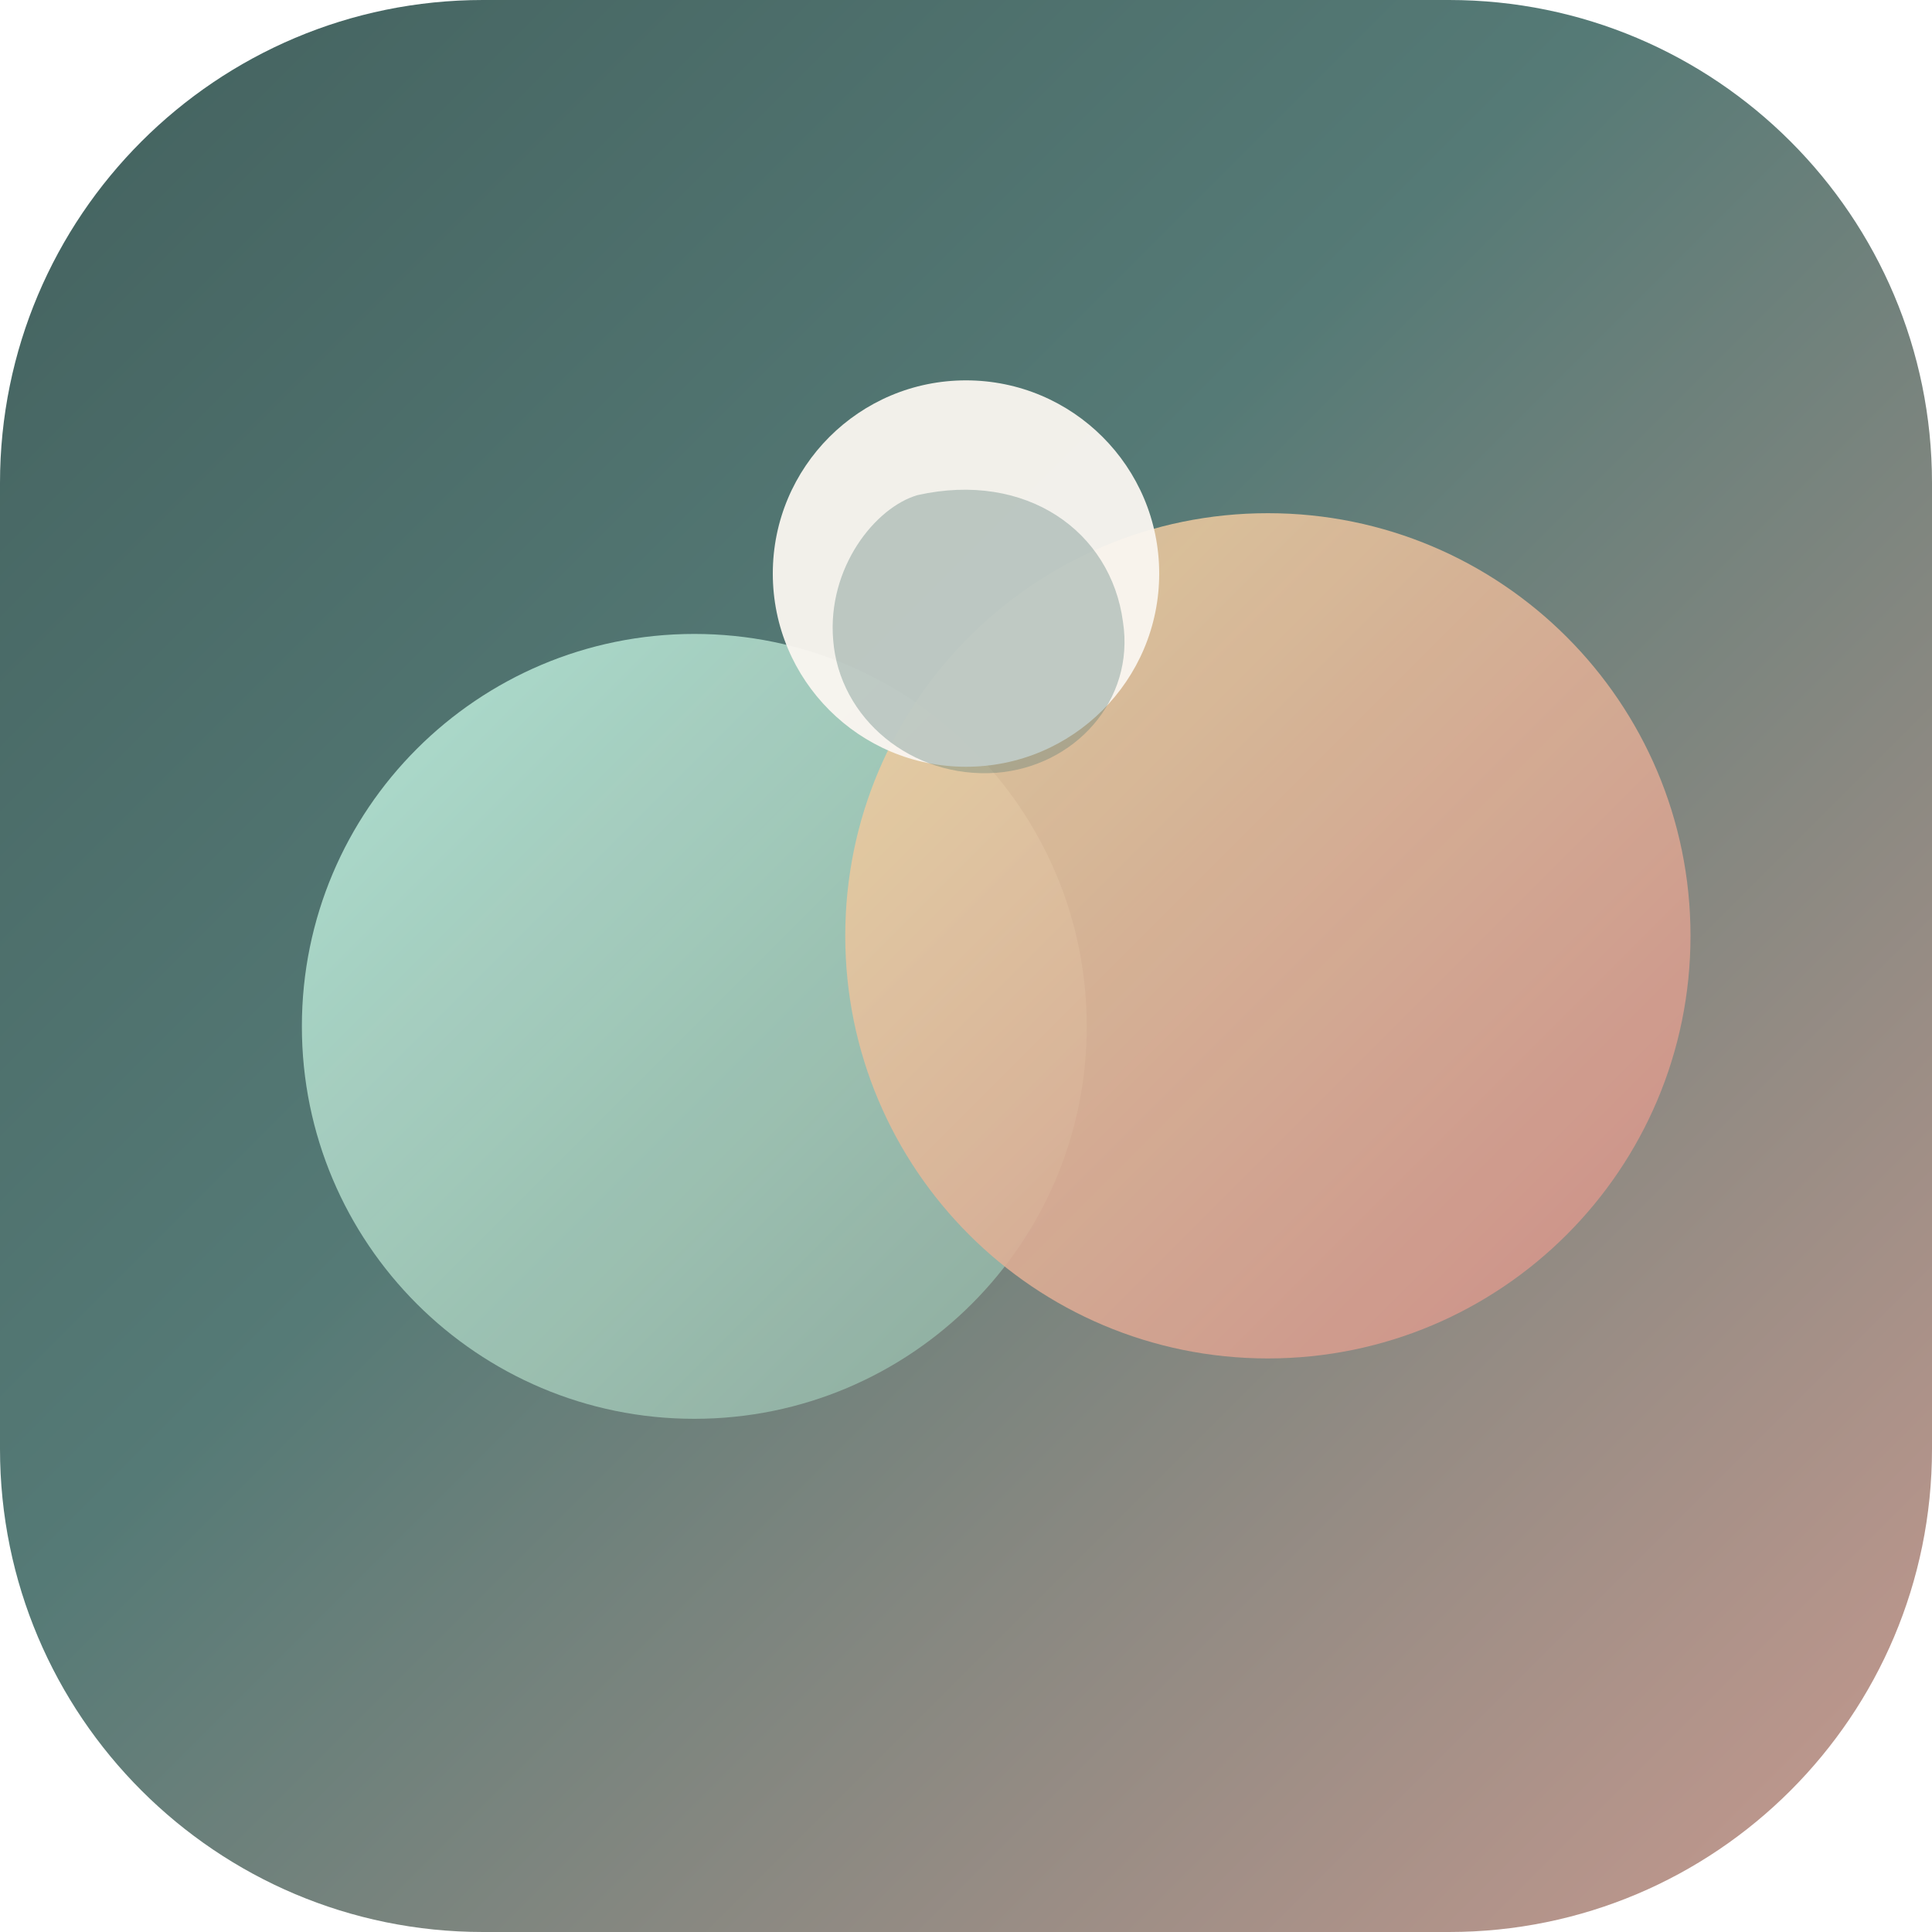
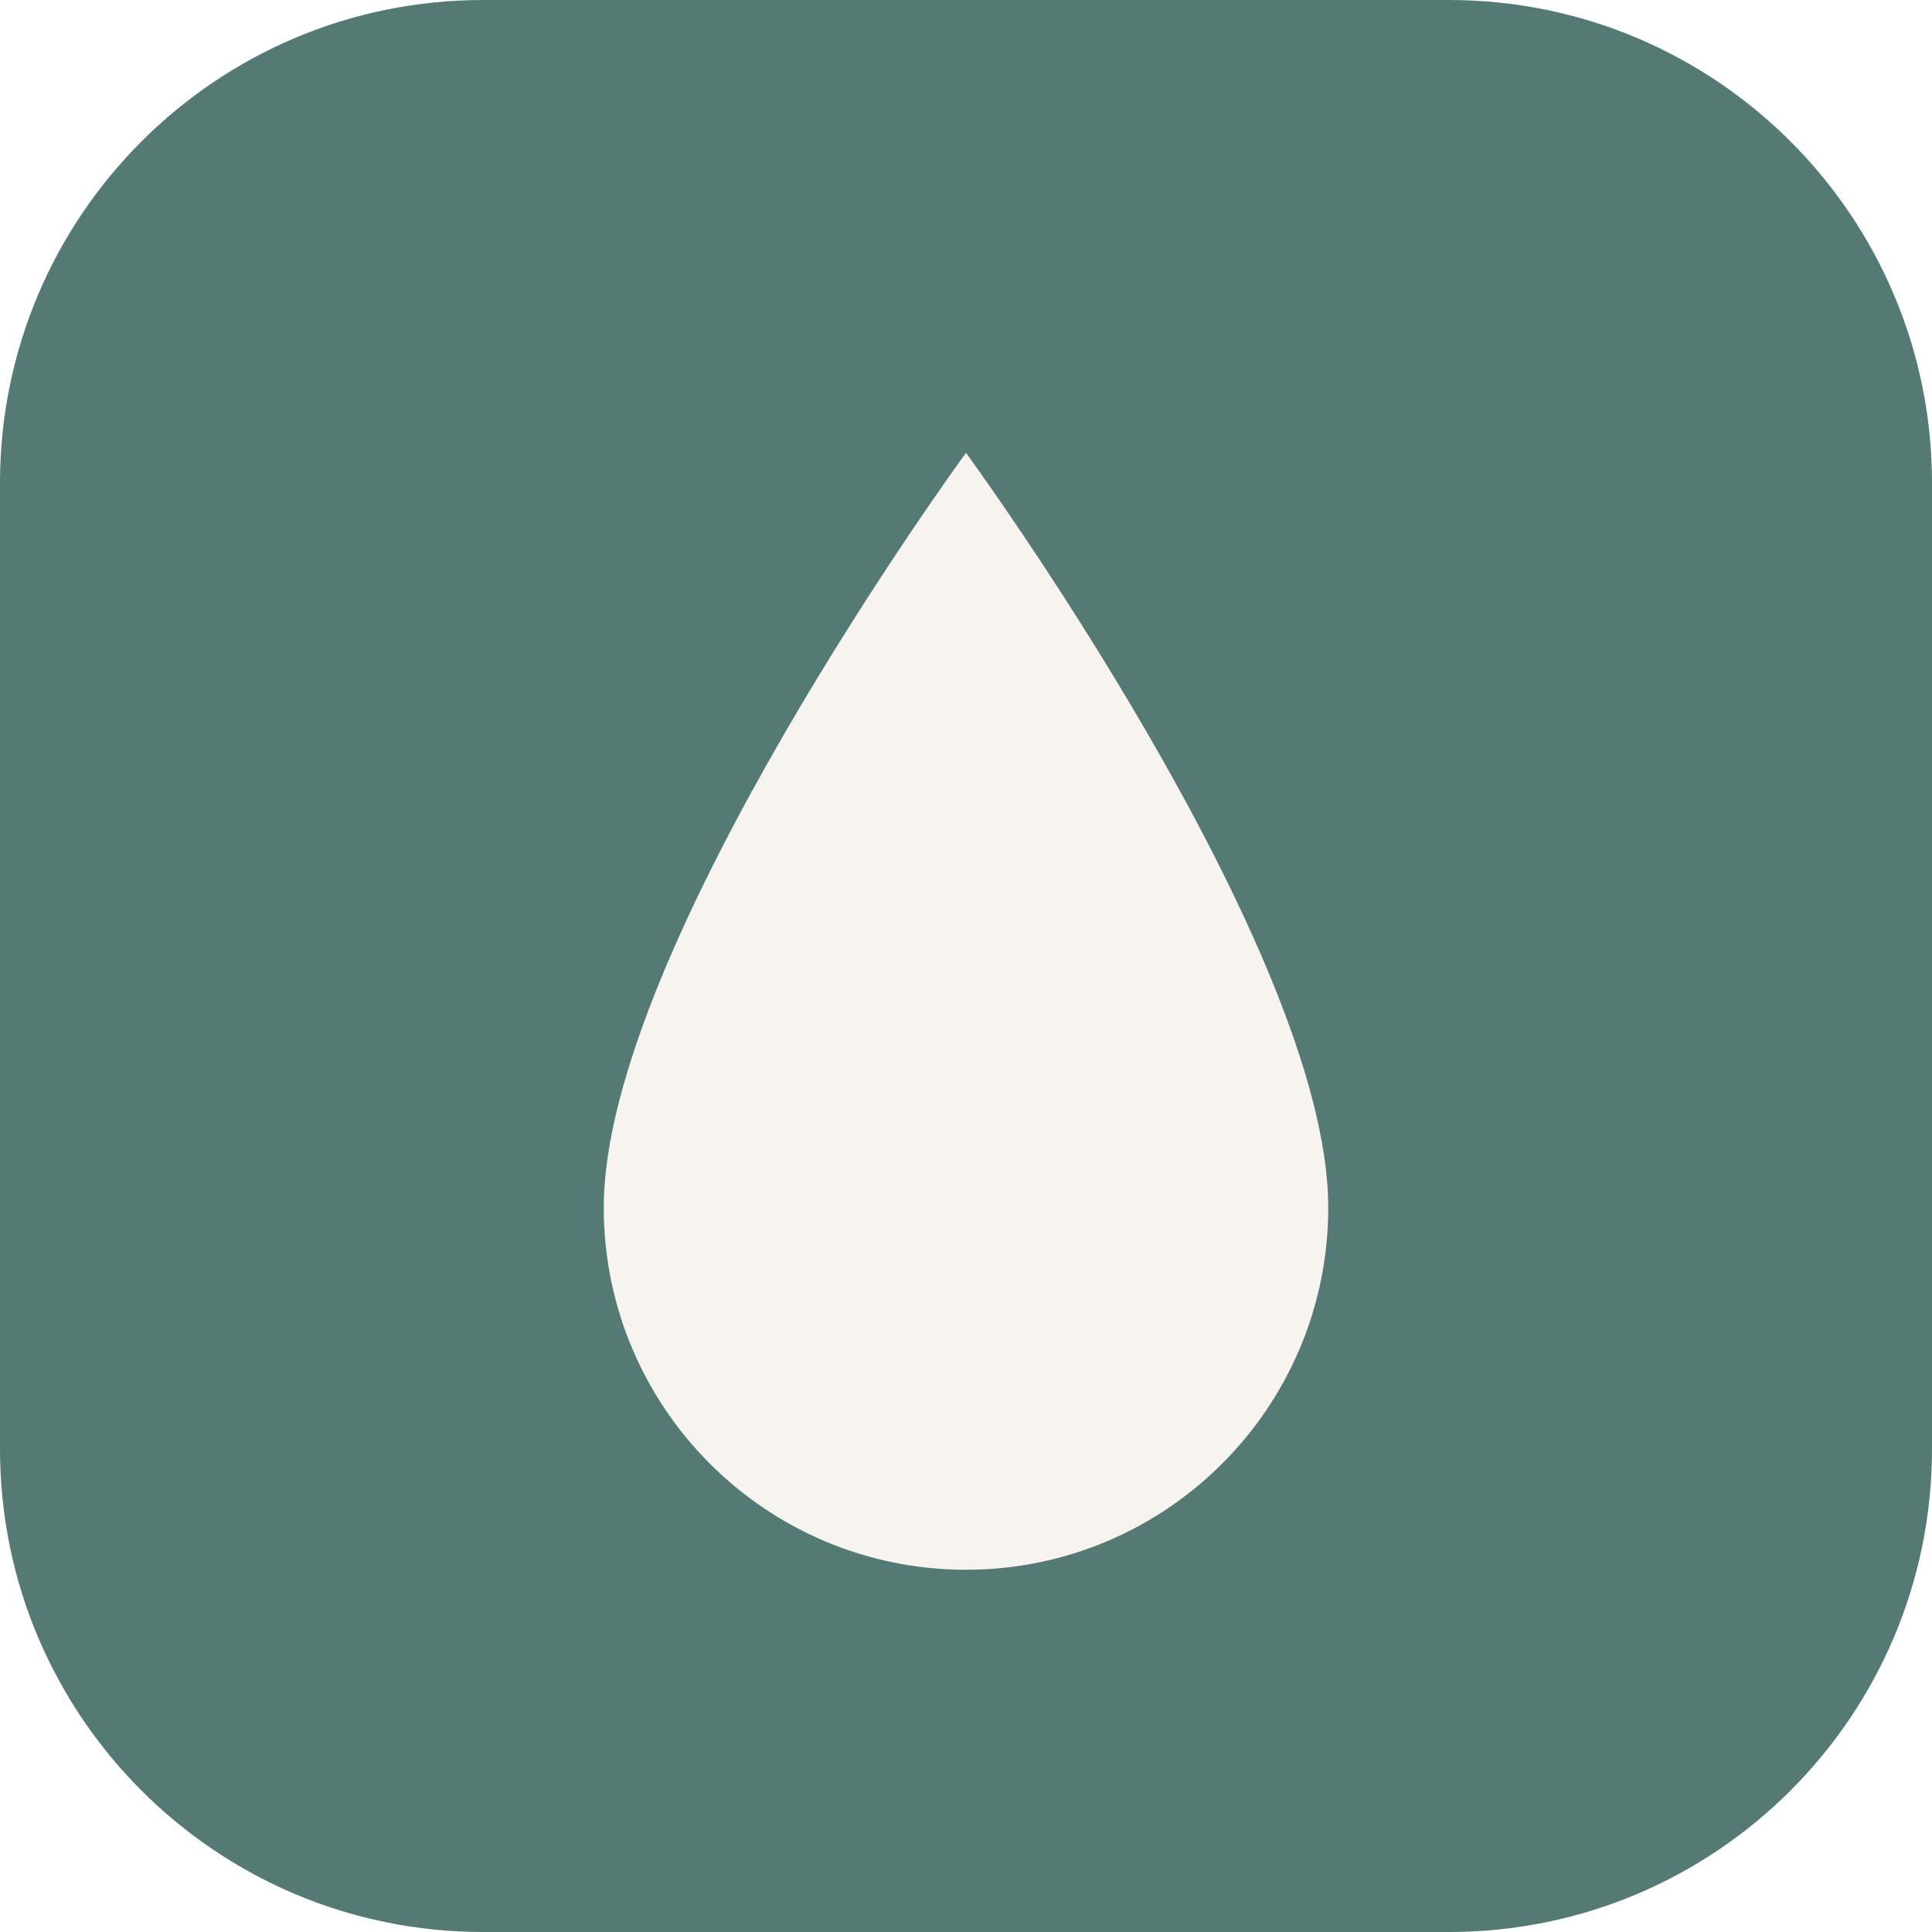
<svg xmlns="http://www.w3.org/2000/svg" viewBox="0 0 32 32" role="img" aria-label="Kunsttherapie Paderborn">
-   <defs>
-     <linearGradient id="bg" x1="0" y1="0" x2="32" y2="32" gradientUnits="userSpaceOnUse">
-       <stop offset="0%" stop-color="#43615e" />
-       <stop offset="42%" stop-color="#557a76" />
-       <stop offset="100%" stop-color="#c99a8f" />
-     </linearGradient>
-     <linearGradient id="blob-a" x1="0" y1="0" x2="1" y2="1">
-       <stop offset="0%" stop-color="#b8e8d8" />
-       <stop offset="100%" stop-color="#8fad9e" />
-     </linearGradient>
-     <linearGradient id="blob-b" x1="0" y1="0" x2="1" y2="1">
-       <stop offset="0%" stop-color="#f0d7a4" />
-       <stop offset="100%" stop-color="#d18d89" />
-     </linearGradient>
-   </defs>
-   <rect width="32" height="32" rx="8" fill="url(#bg)" />
-   <circle cx="11.5" cy="17" r="6.5" fill="url(#blob-a)" opacity="0.92" />
-   <circle cx="21" cy="15.5" r="7" fill="url(#blob-b)" opacity="0.88" />
-   <circle cx="16" cy="9.5" r="3.2" fill="#faf6f0" opacity="0.95" />
-   <path d="M15.2 8.2c1.8-.4 3.2.6 3.4 2.1.2 1.3-.8 2.4-2.1 2.5-1.4.1-2.6-.9-2.7-2.2-.1-1.2.7-2.2 1.4-2.4z" fill="#557a76" opacity="0.35" />
+   <rect width="32" height="32" rx="8" fill="#557a76" />
+   <path fill="#f7f4ef" d="M16 7.5c0 0-6 8.2-6 12.5a6 6 0 1 0 12 0c0-4.3-6-12.5-6-12.5z" />
</svg>
